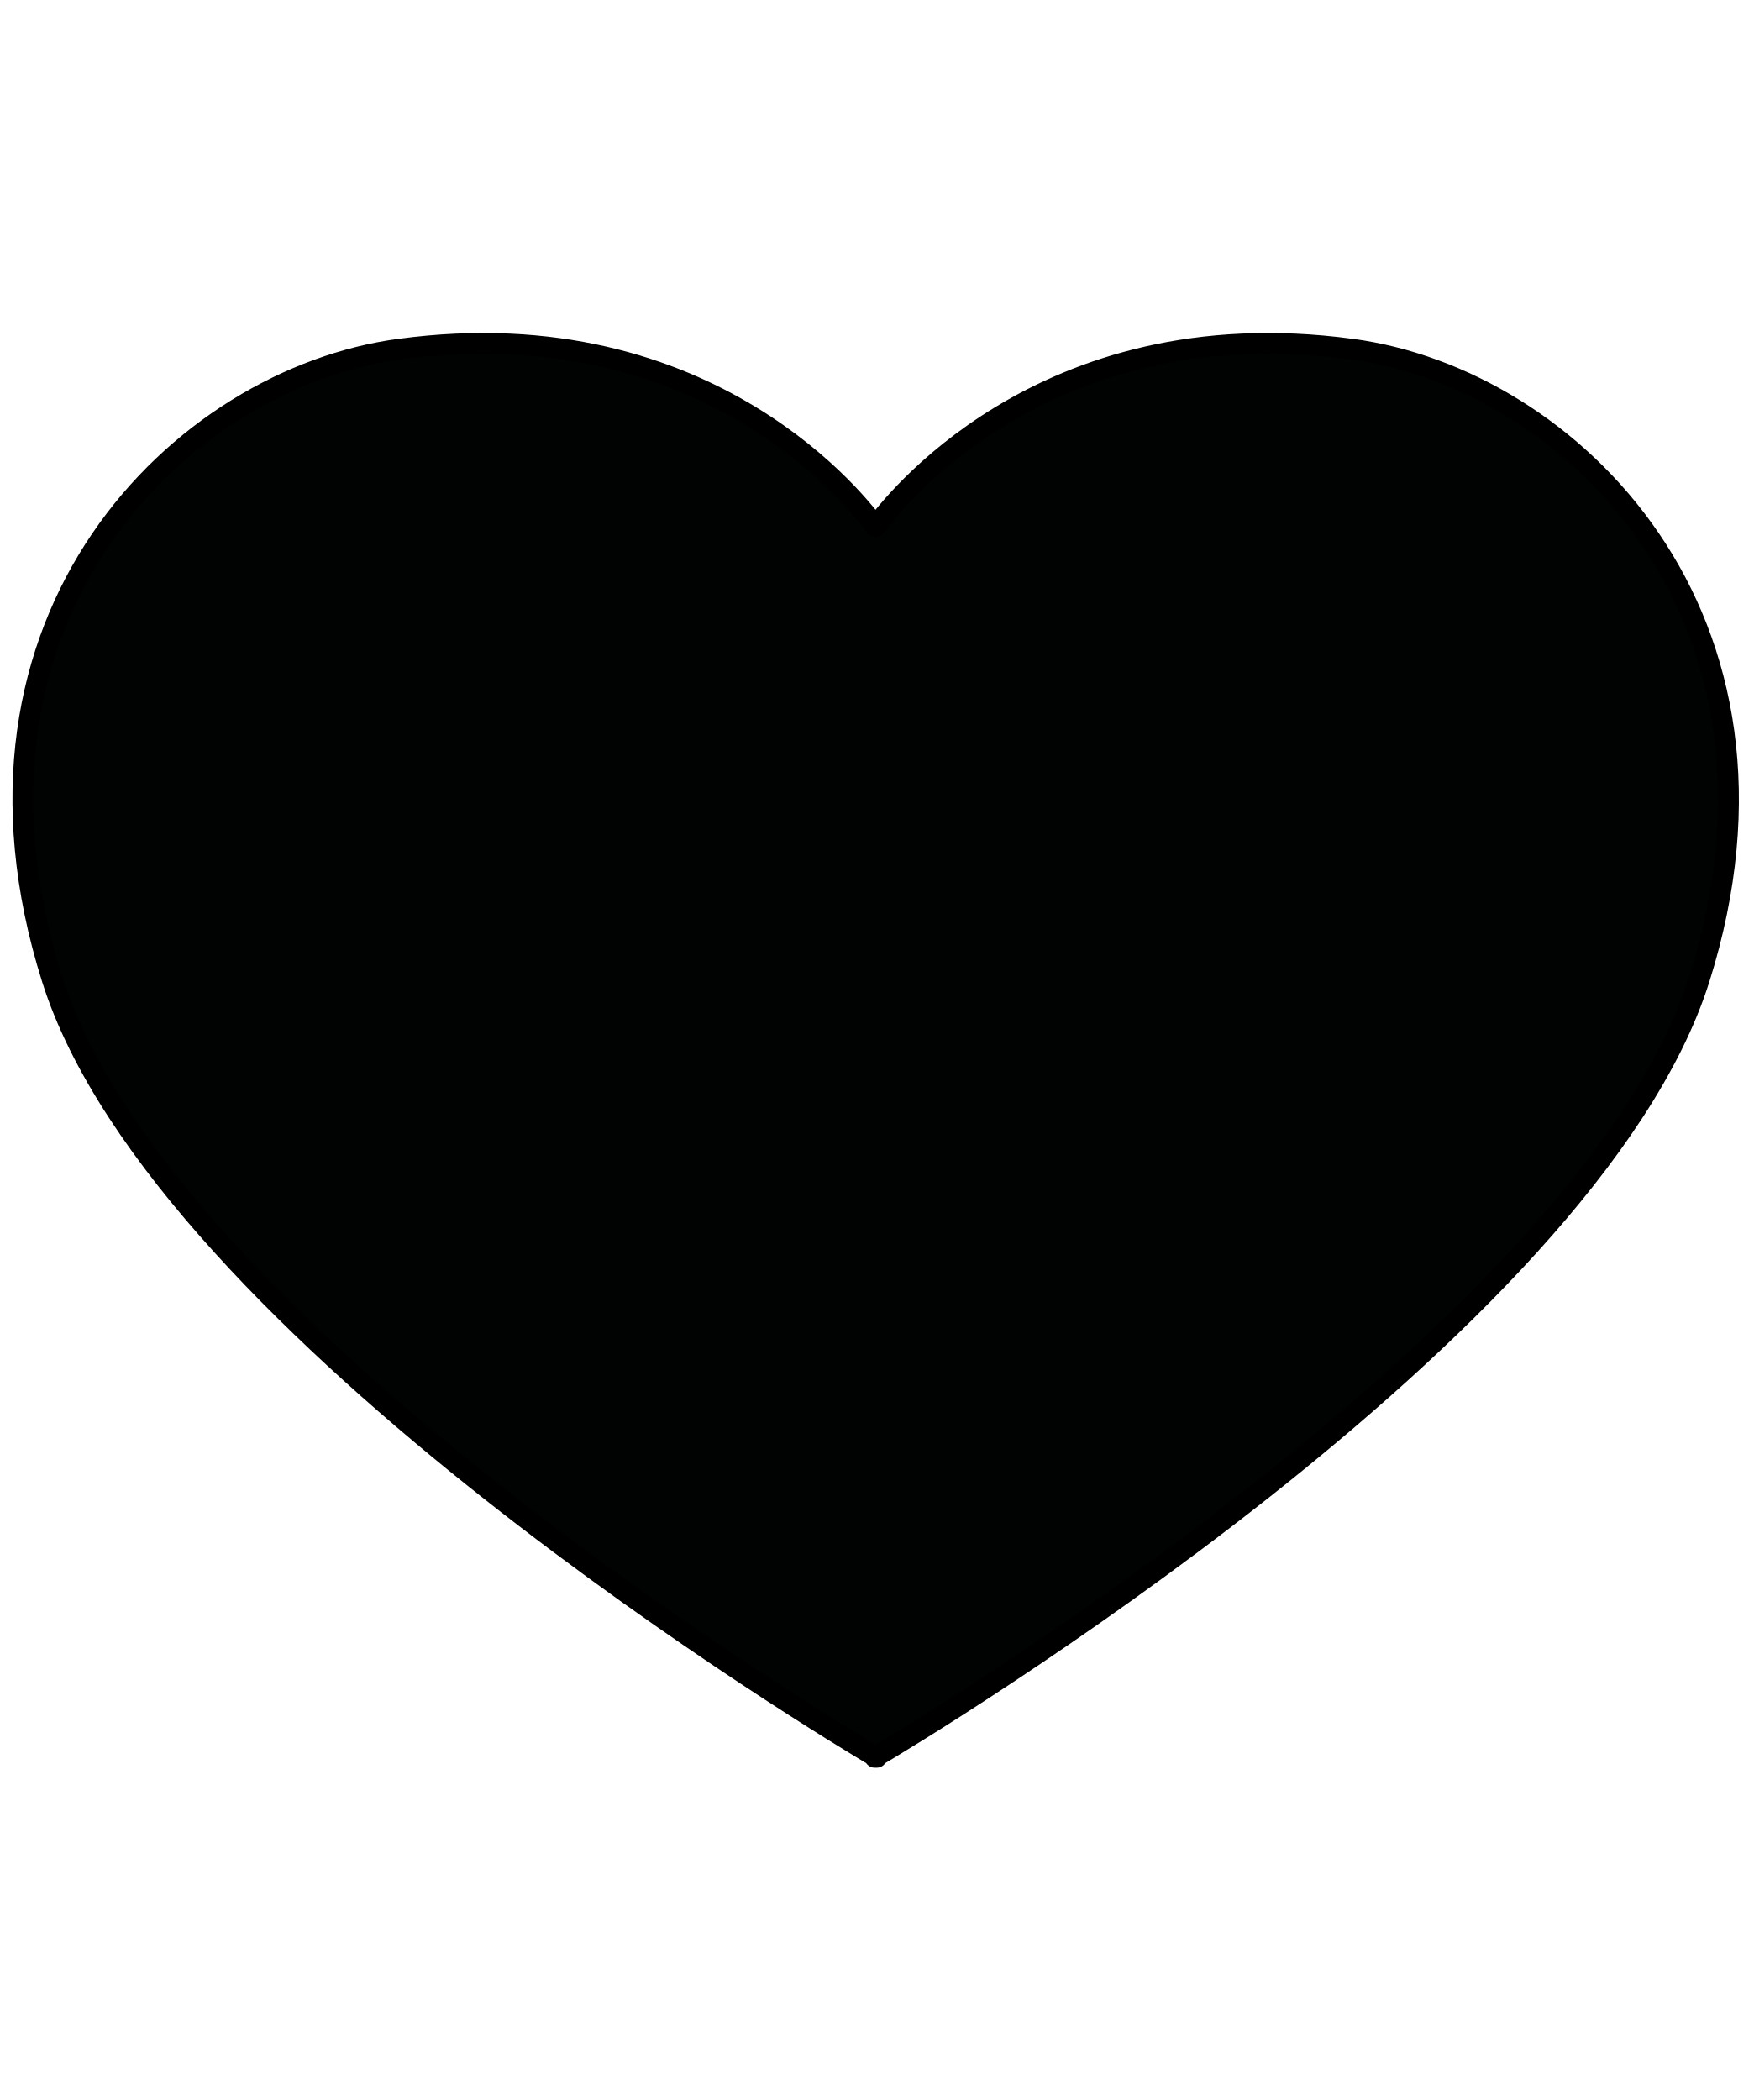
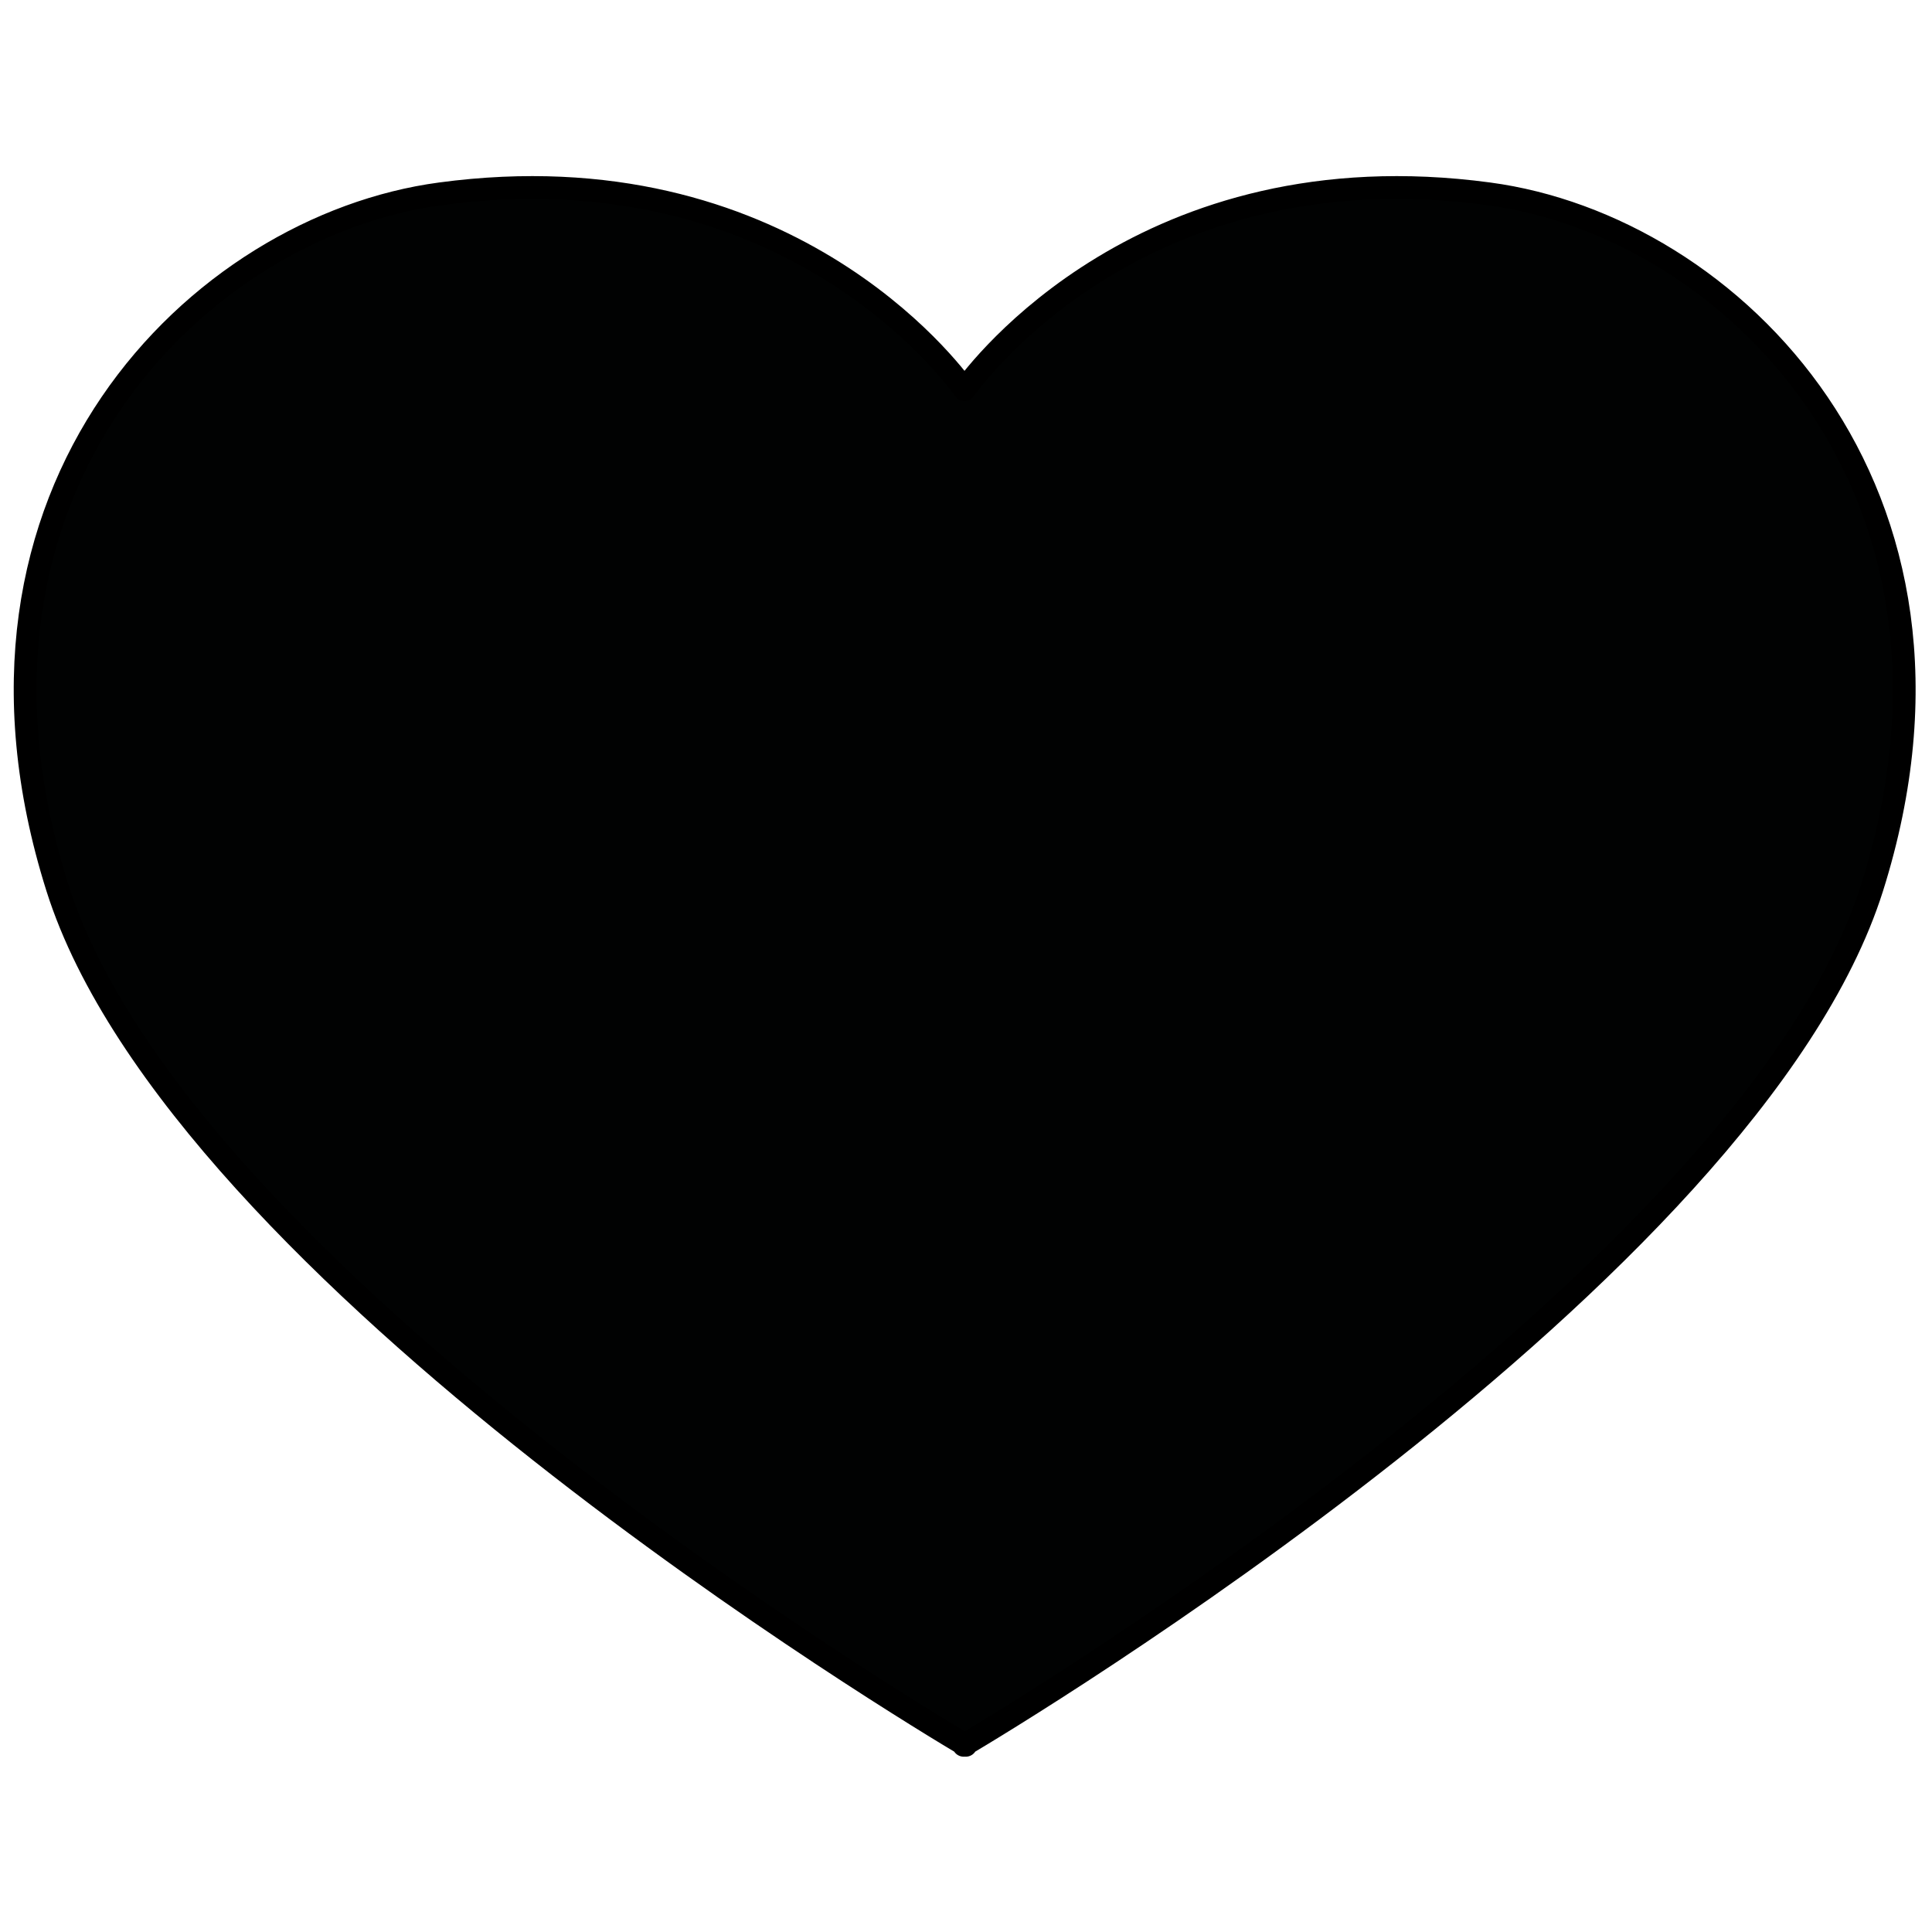
- <svg xmlns="http://www.w3.org/2000/svg" version="1.1" id="Ebene_3" x="0px" y="0px" width="635.5" height="761" viewBox="0 0 761 635.5" style="enable-background:new 0 0 761 635.5;" xml:space="preserve">
+ <svg xmlns="http://www.w3.org/2000/svg" height="100" id="Ebene_3" style="enable-background:new 0 0 761 635.5;" version="1.1" viewBox="0 0 761 635.5" width="100" x="0px" xml:space="preserve" y="0px">
  <style type="text/css">
	.st0{fill:#010202;stroke:#000000;stroke-width:9;stroke-linejoin:round;stroke-miterlimit:10;}
</style>
  <path class="st0" d="M586.4,13.6C451.1-4.6,385.5,83,379.9,90.7c-5.5-7.7-71.1-95.3-206.4-77.1C78.3,26.3-27,129.9,22.6,286.9  c48.2,152.5,340.1,327.3,357,337.3v0.5c0,0,0.1-0.1,0.4-0.2c0.2,0.1,0.4,0.2,0.4,0.2v-0.5c16.9-10,308.8-184.9,357-337.3  C786.9,129.9,681.6,26.3,586.4,13.6z" />
</svg>
